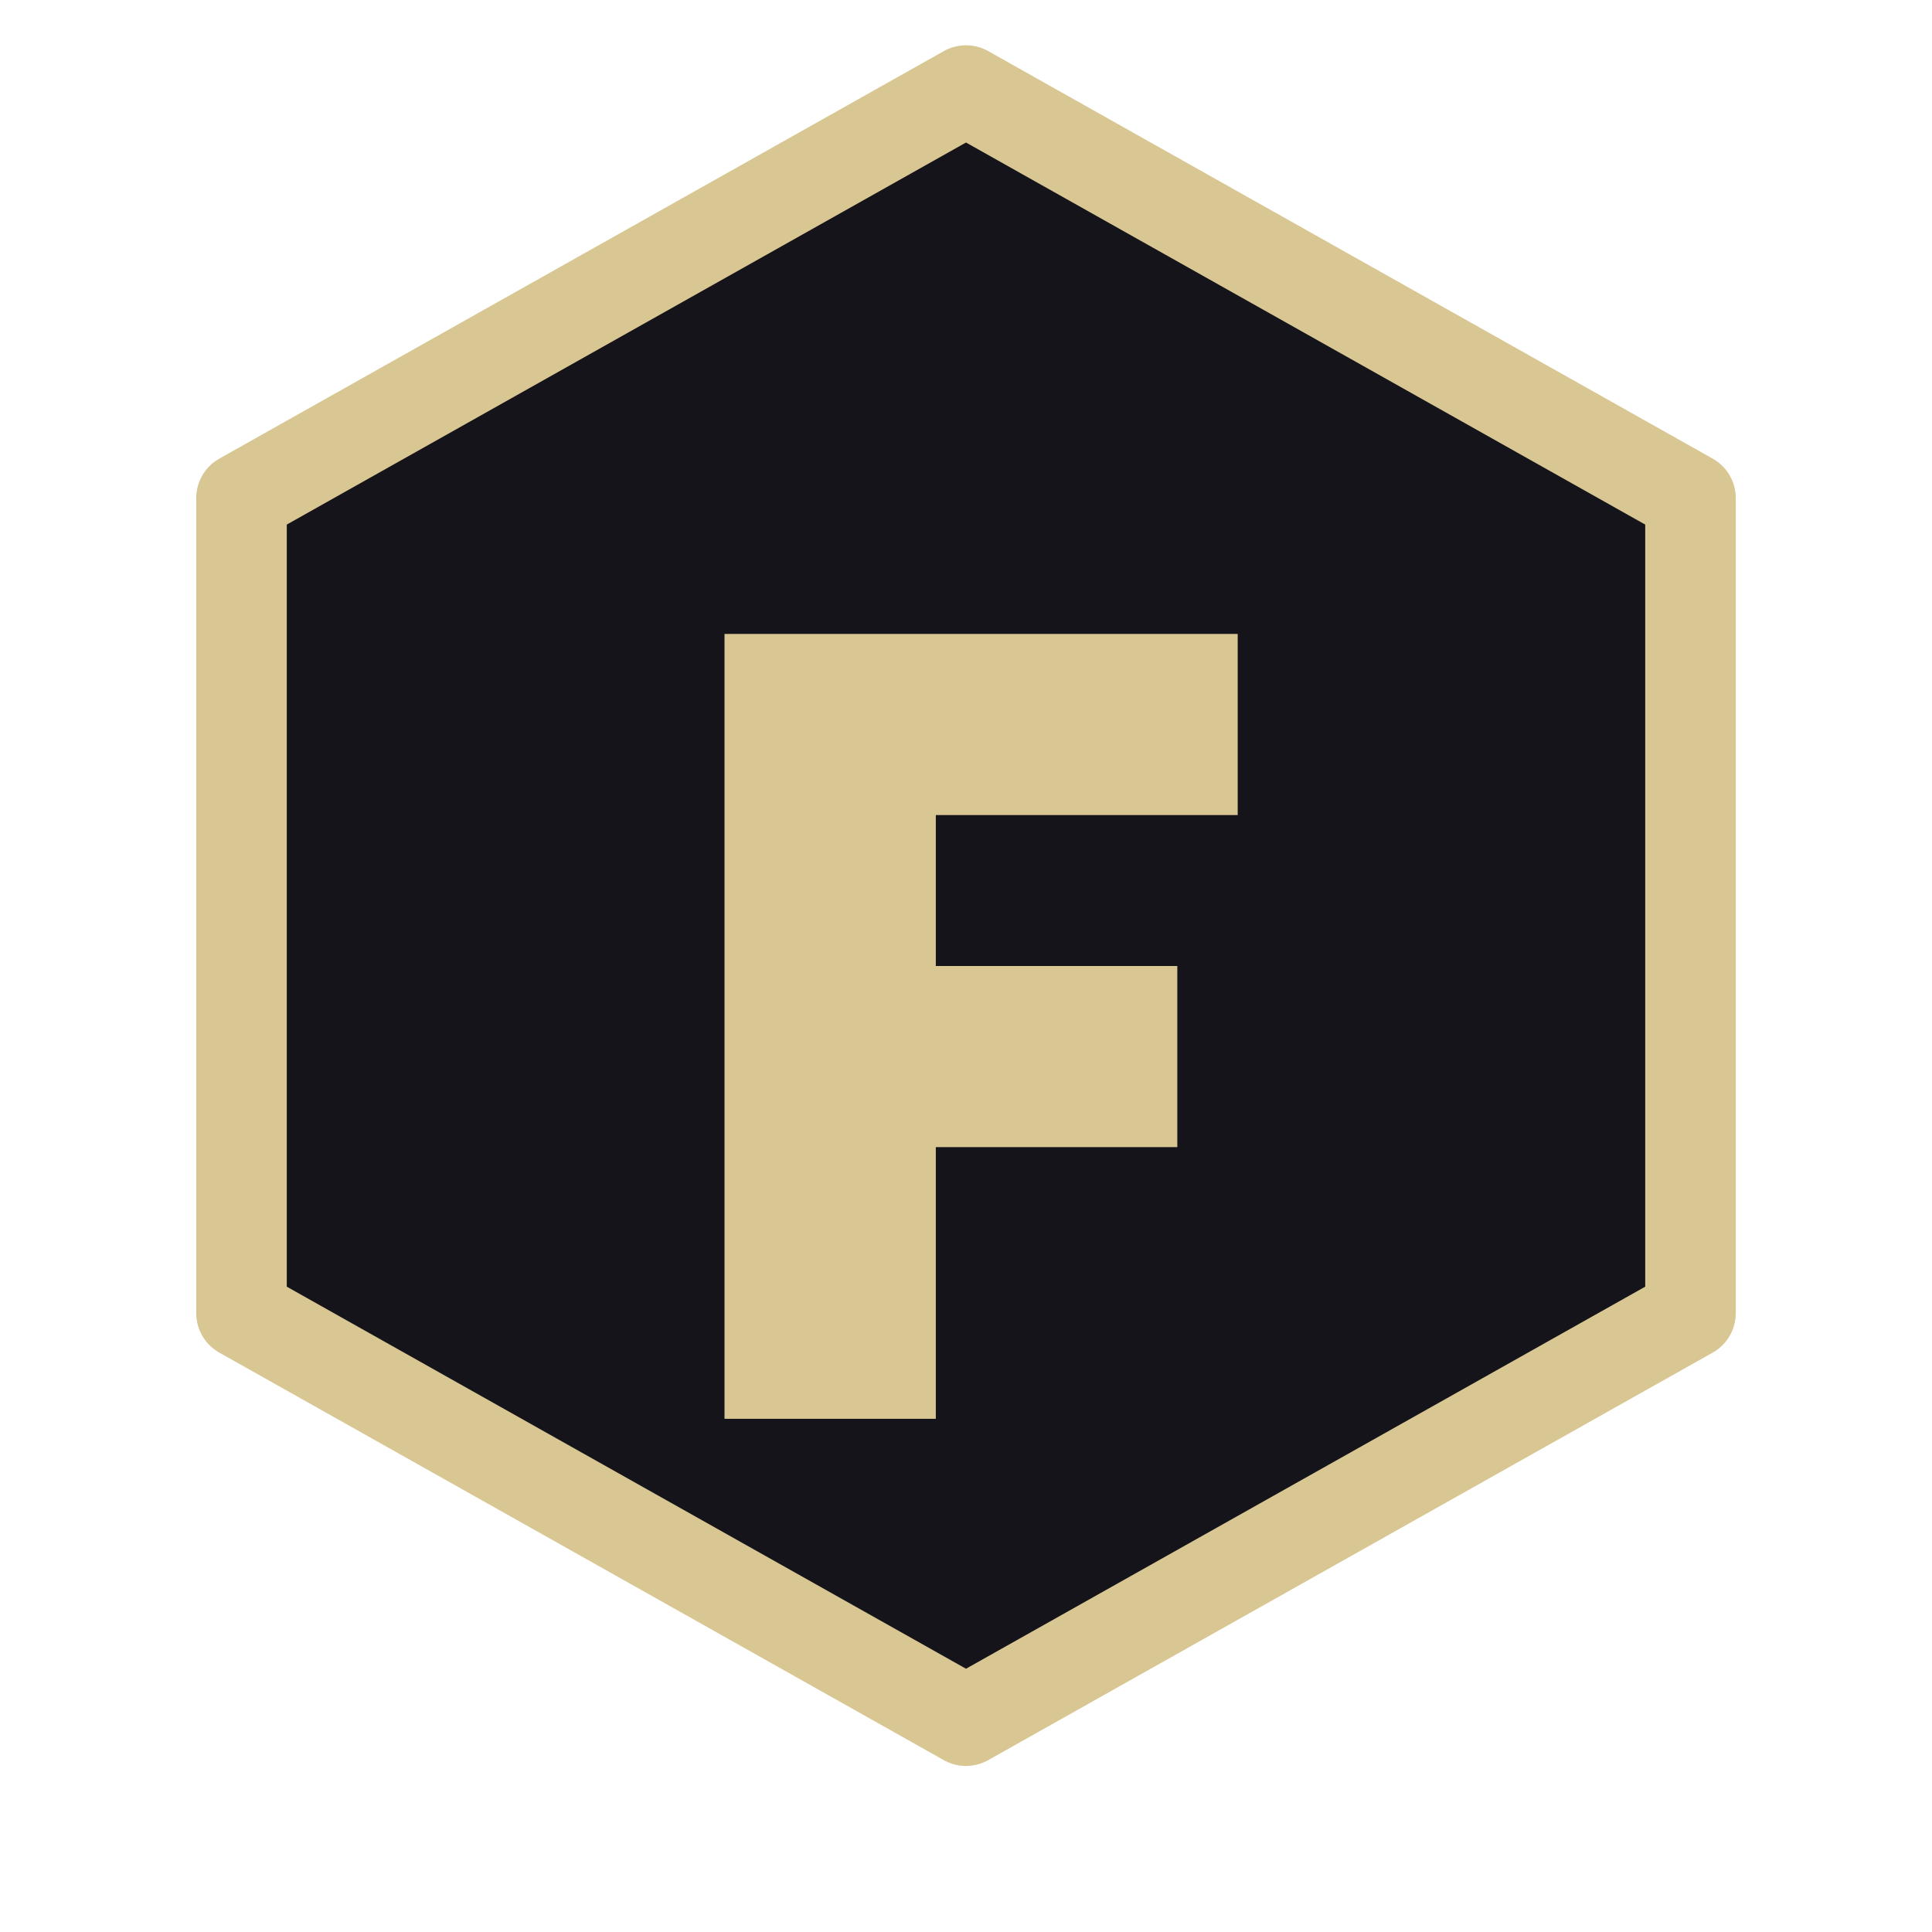
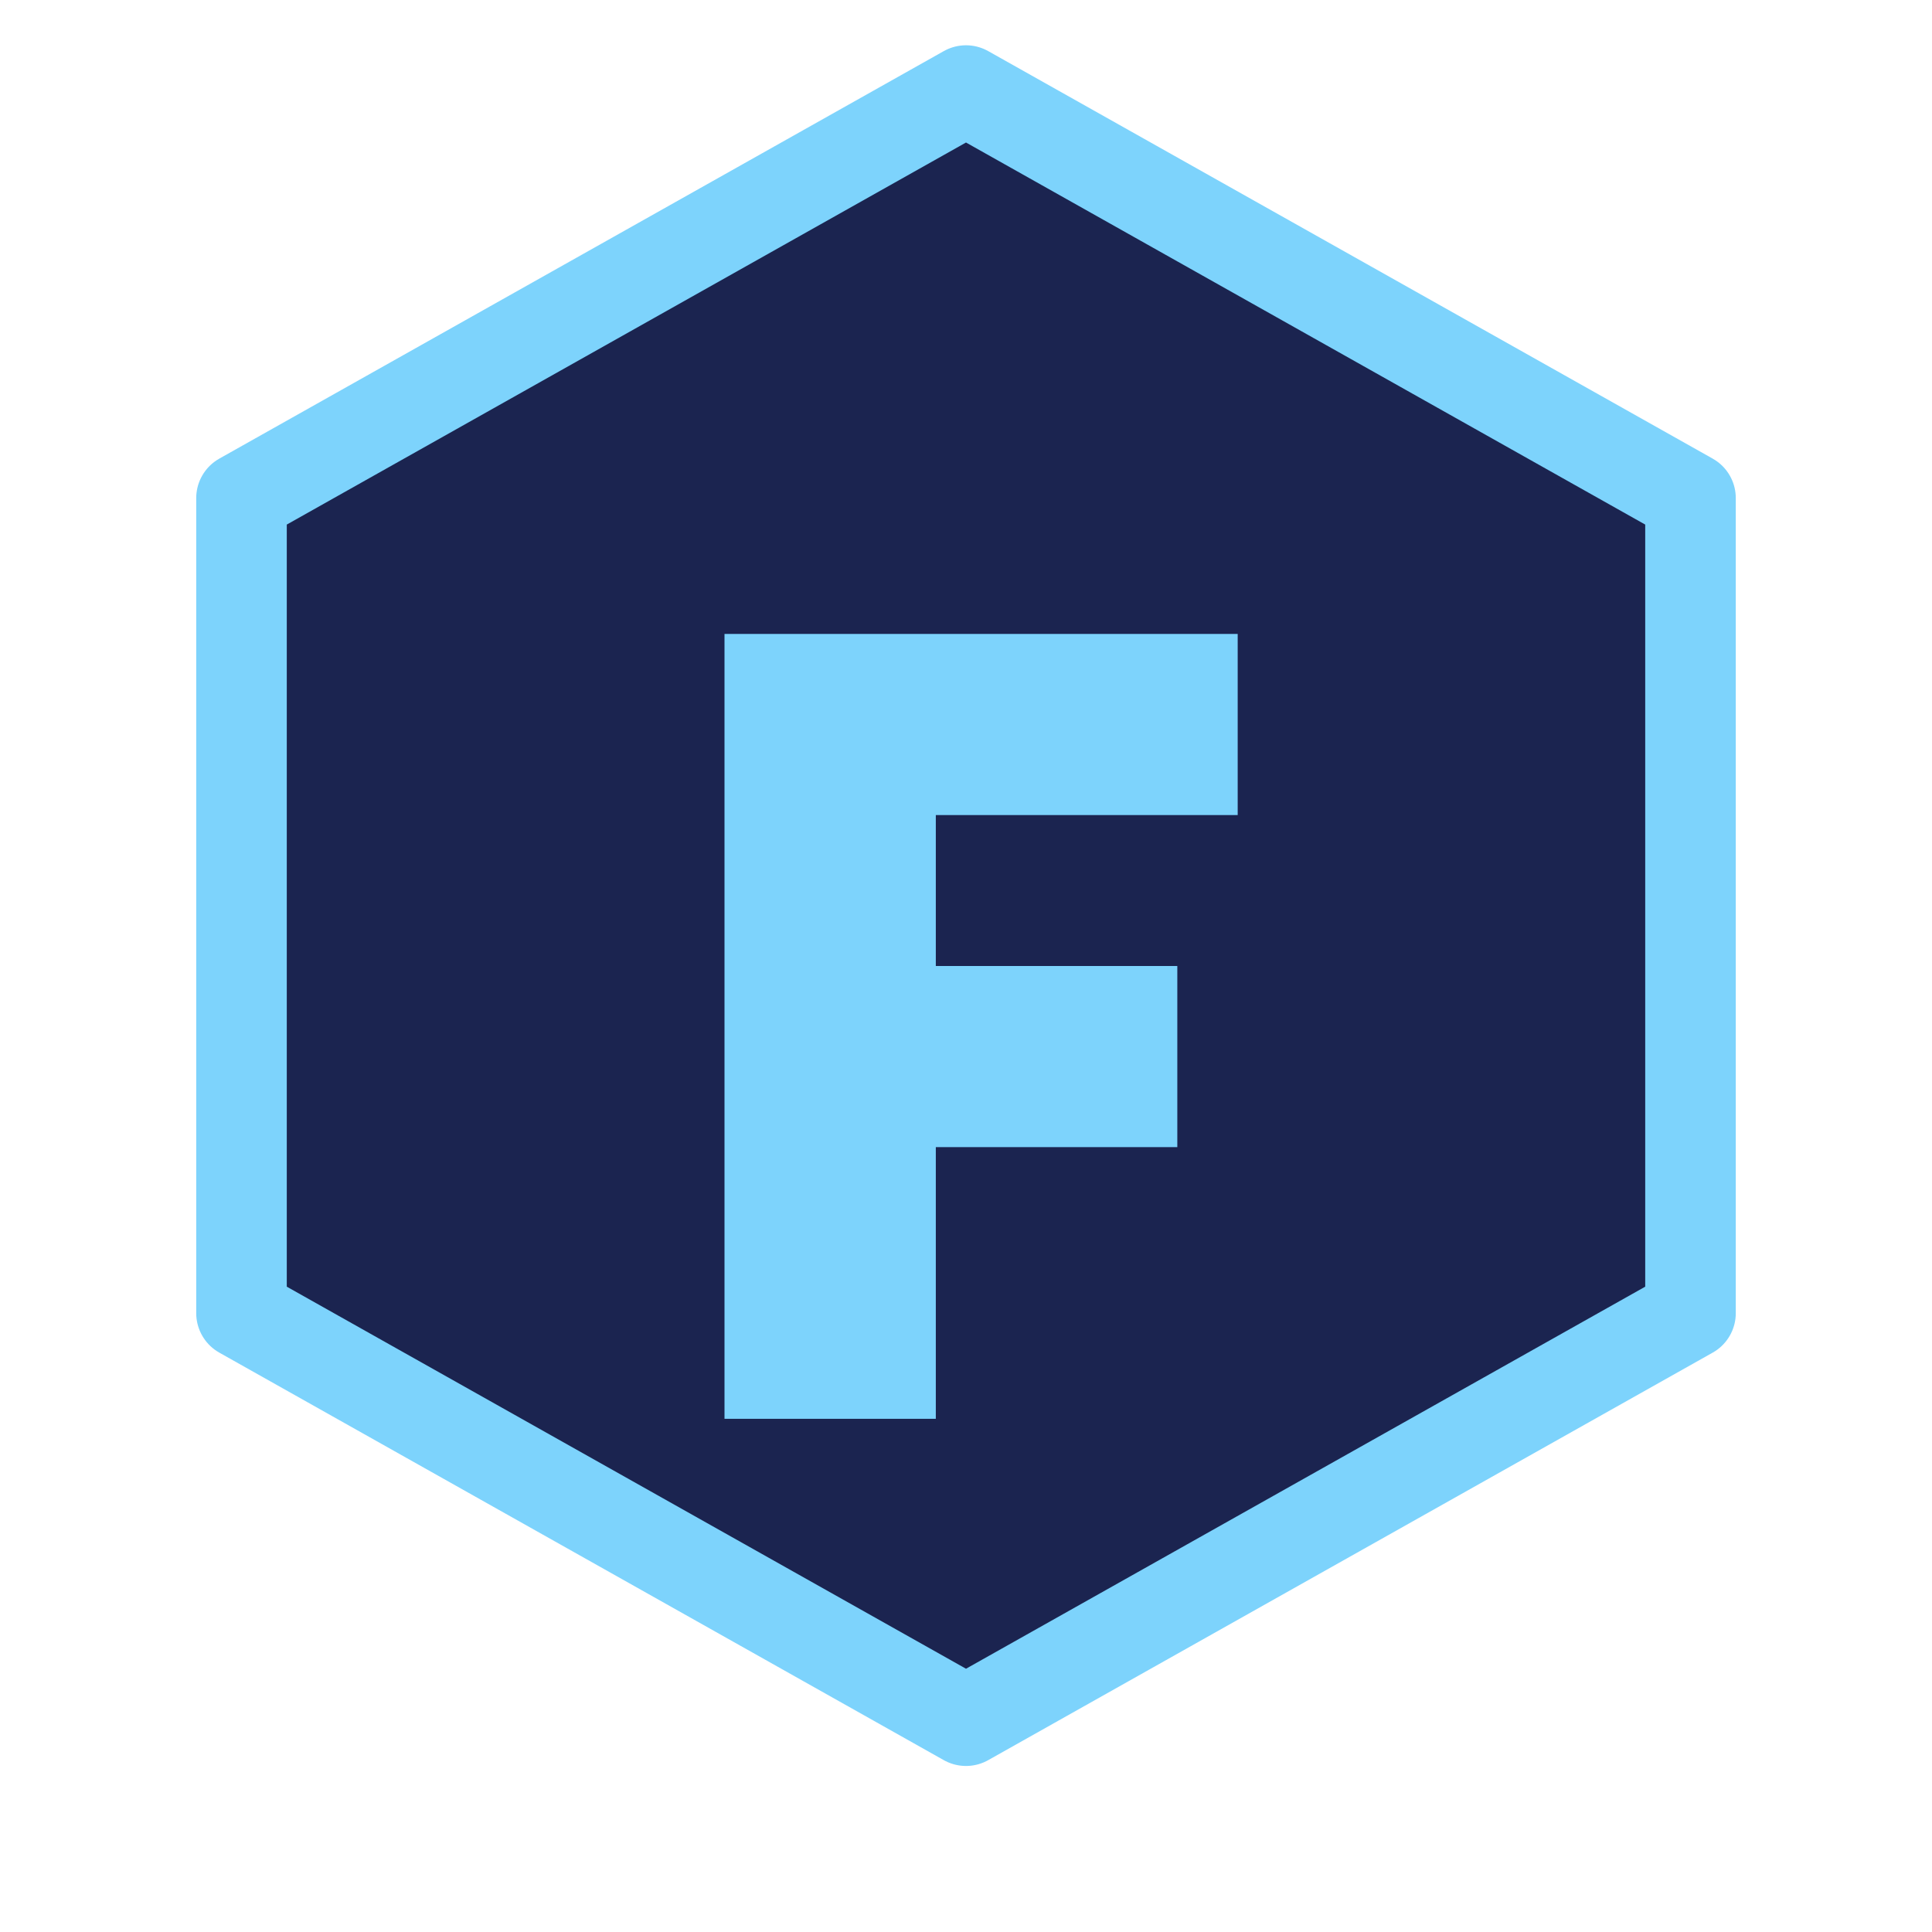
<svg xmlns="http://www.w3.org/2000/svg" viewBox="0 0 64 64">
-   <polygon points="32,3 56,16.5 56,43.5 32,57 8,43.5 8,16.5" fill="#16141B" stroke="#D9C793" stroke-width="3" stroke-linejoin="round" />
-   <path d="M24 21h17v6H31v5h8v6h-8v9h-7z" fill="#D9C793" />
+   <polygon points="32,3 56,16.5 56,43.5 32,57 8,43.5 8,16.5" fill="#1B2450" stroke="#7DD3FC" stroke-width="3" stroke-linejoin="round" />
+   <path d="M24 21h17v6H31v5h8v6h-8v9h-7z" fill="#7DD3FC" />
</svg>
